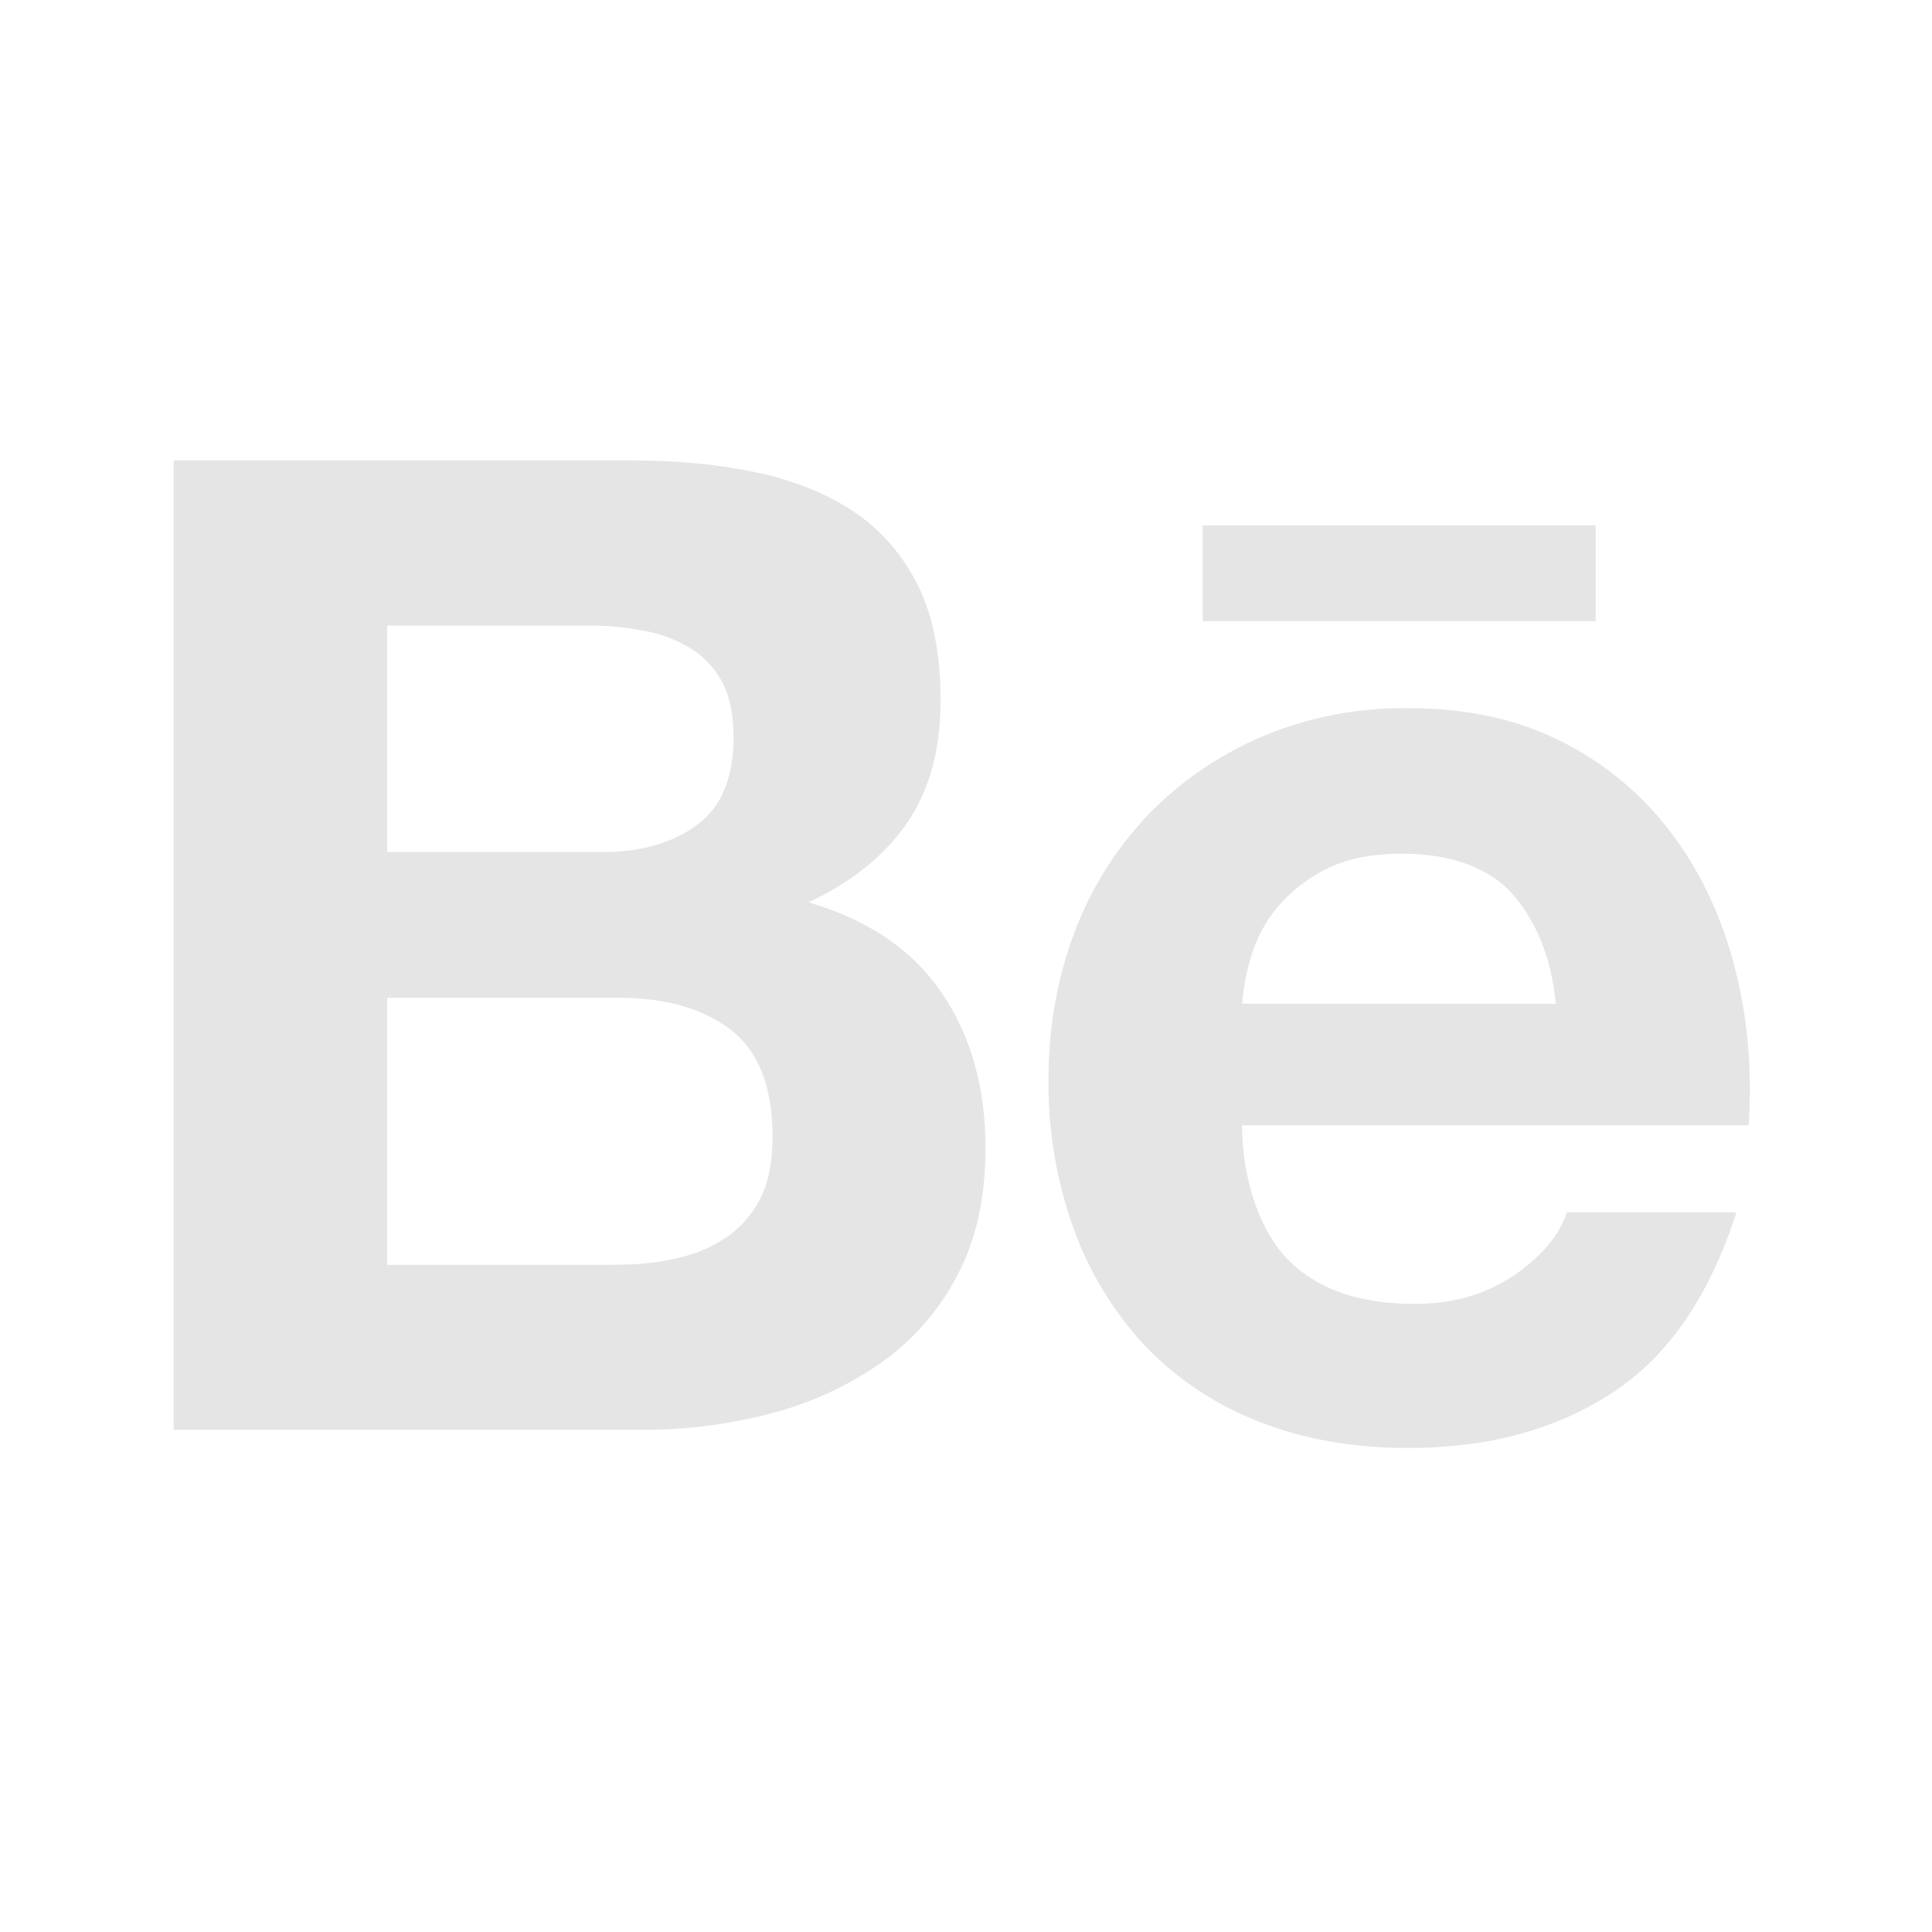
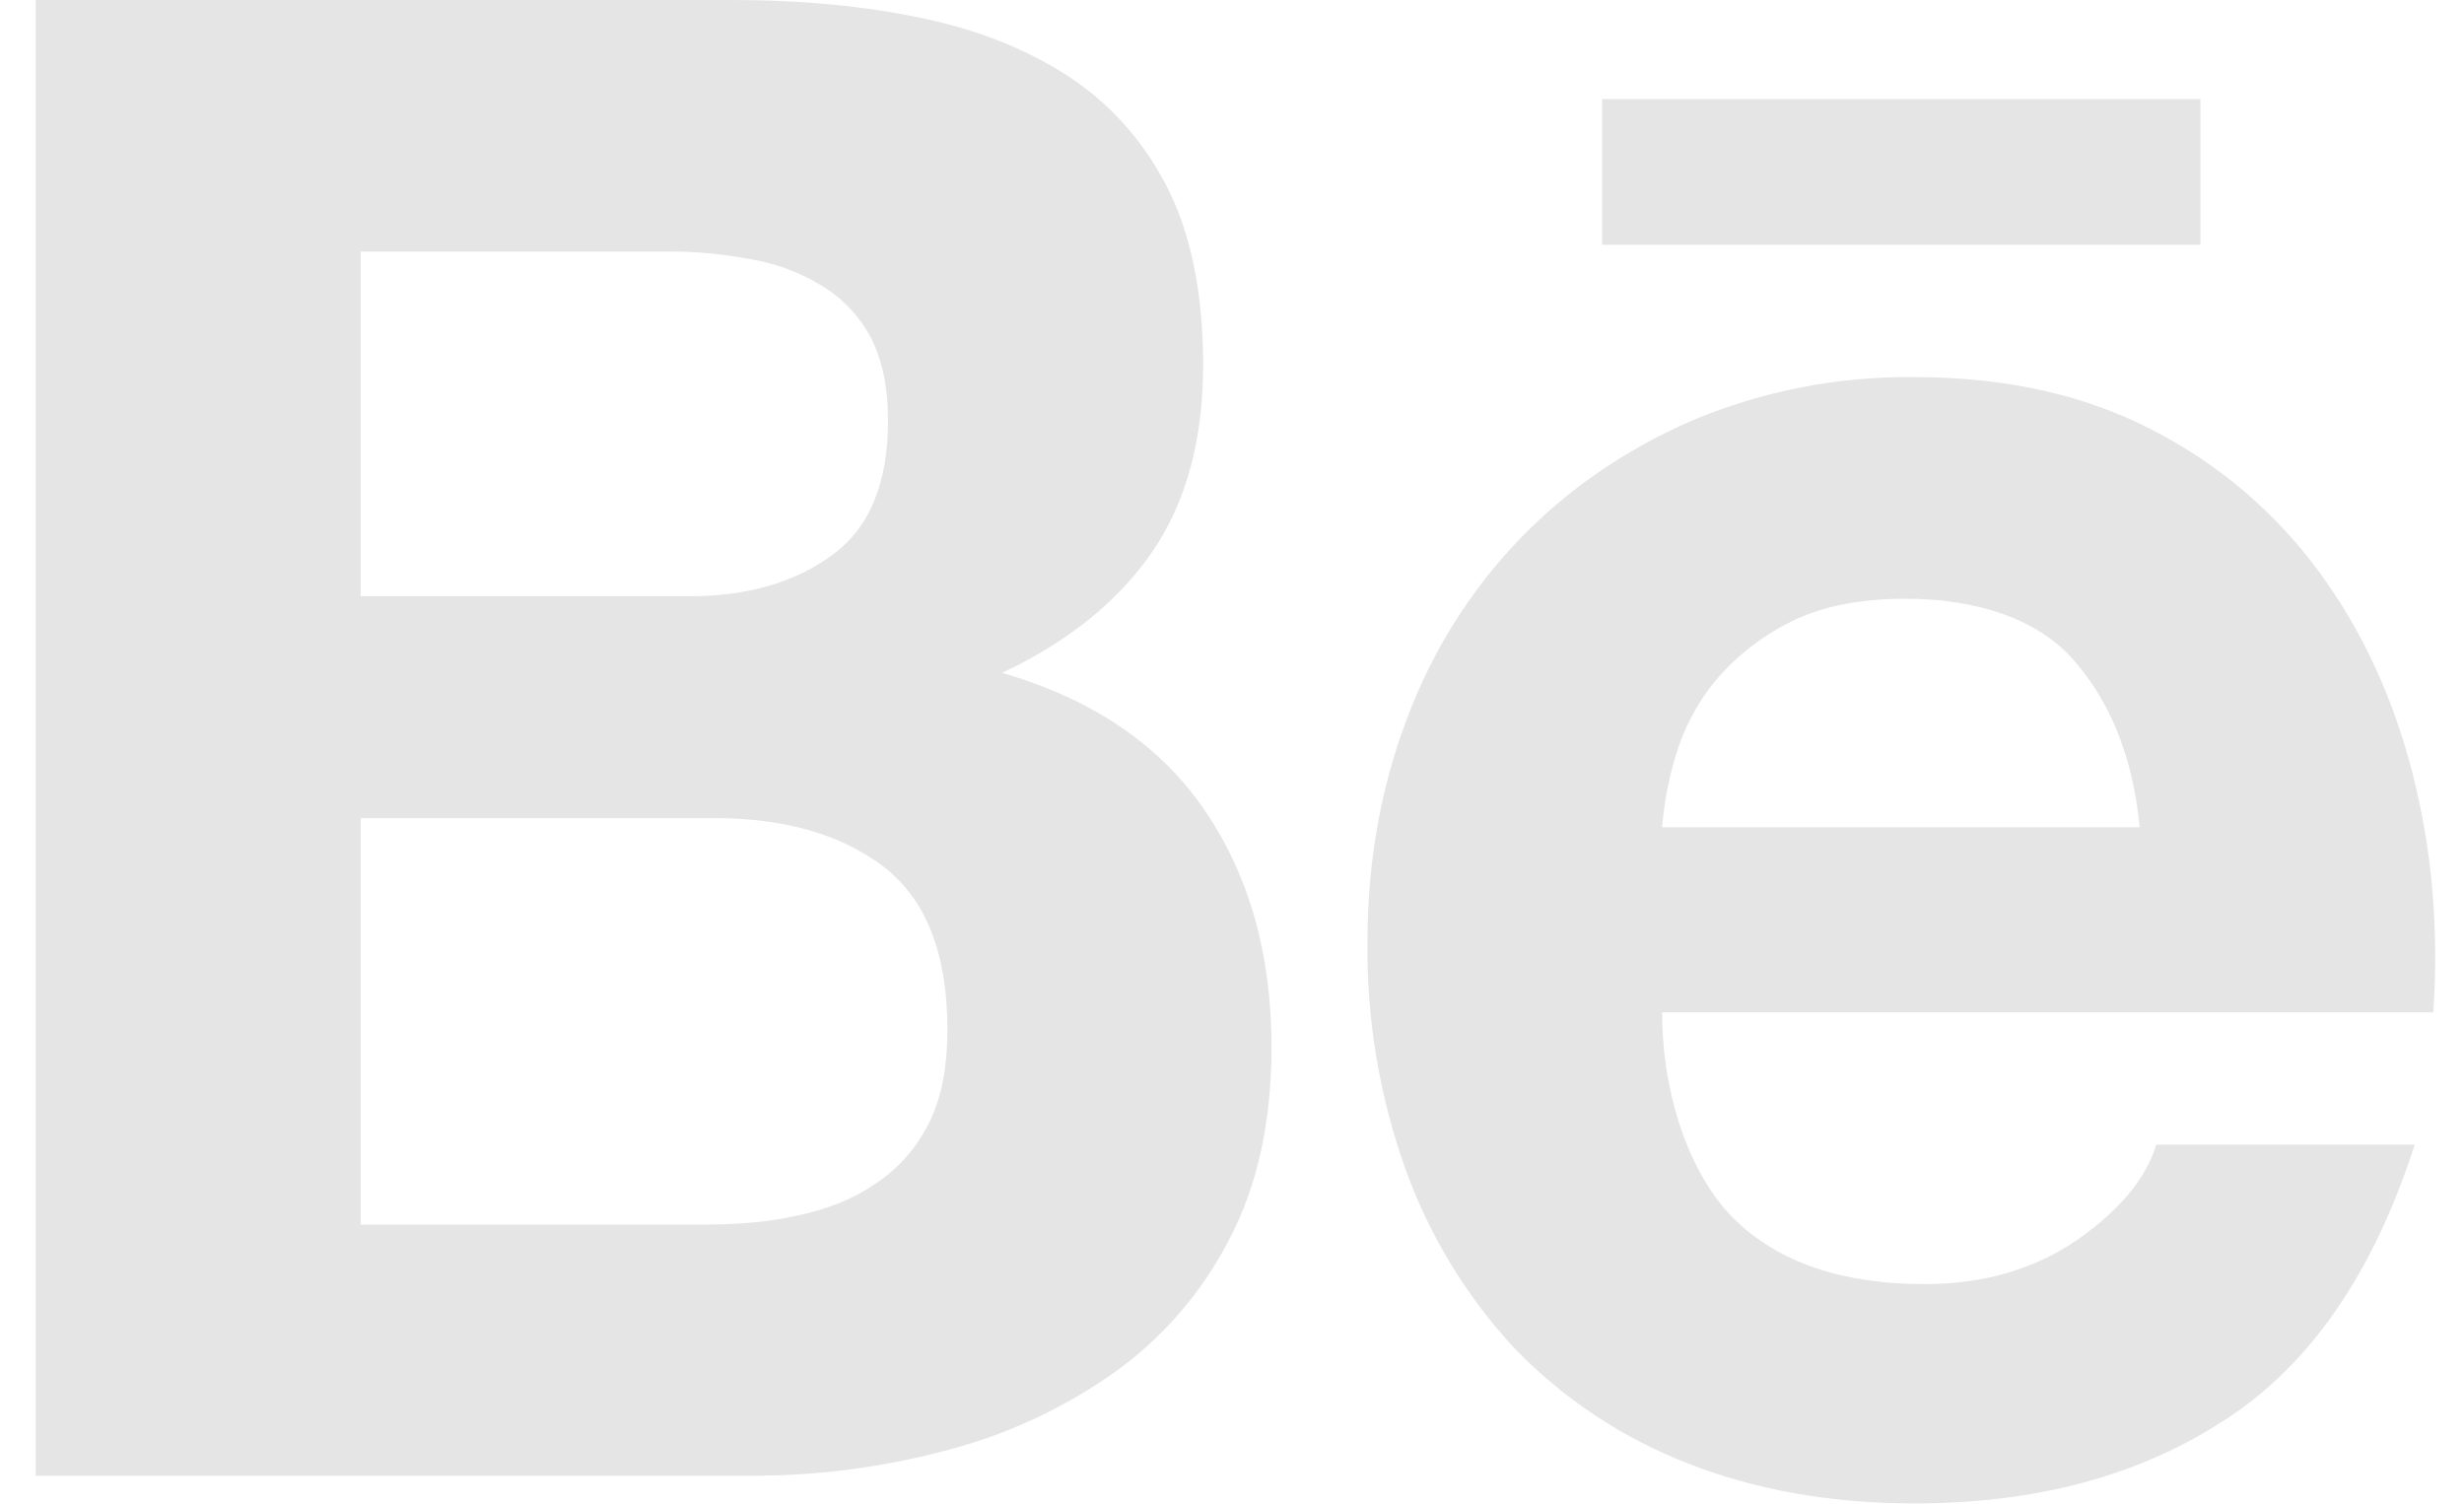
- <svg xmlns="http://www.w3.org/2000/svg" width="54" height="54" viewBox="0 0 54 54" fill="none">
-   <path d="M17.633 12.868C18.929 12.868 20.096 12.98 21.166 13.209C22.23 13.436 23.137 13.81 23.903 14.328C24.658 14.845 25.248 15.532 25.673 16.395C26.085 17.247 26.29 18.313 26.29 19.572C26.29 20.938 25.982 22.078 25.363 22.987C24.74 23.899 23.822 24.645 22.598 25.222C24.264 25.704 25.5 26.548 26.319 27.745C27.142 28.954 27.545 30.401 27.545 32.096C27.545 33.472 27.283 34.655 26.757 35.648C26.25 36.626 25.514 37.467 24.612 38.1C23.678 38.751 22.635 39.228 21.532 39.51C20.375 39.813 19.185 39.966 17.989 39.963H4.855V12.868H17.633ZM16.86 23.815C17.916 23.815 18.793 23.564 19.484 23.056C20.171 22.554 20.504 21.726 20.504 20.592C20.504 19.962 20.391 19.442 20.171 19.035C19.957 18.643 19.639 18.317 19.253 18.093C18.849 17.853 18.403 17.692 17.939 17.619C17.433 17.525 16.919 17.48 16.404 17.485H10.822V23.815H16.86ZM17.192 35.35C17.78 35.35 18.339 35.3 18.866 35.181C19.396 35.066 19.867 34.881 20.268 34.606C20.669 34.342 20.999 33.983 21.237 33.525C21.477 33.072 21.593 32.479 21.593 31.768C21.593 30.372 21.199 29.379 20.42 28.778C19.638 28.184 18.59 27.889 17.307 27.889H10.822V35.353H17.192V35.35ZM36.05 35.26C36.858 36.048 38.023 36.445 39.538 36.445C40.624 36.445 41.562 36.169 42.352 35.623C43.131 35.075 43.607 34.489 43.79 33.884H48.535C47.773 36.244 46.617 37.931 45.036 38.946C43.475 39.965 41.575 40.472 39.355 40.472C37.81 40.472 36.418 40.223 35.172 39.73C33.976 39.264 32.895 38.544 32.004 37.62C31.127 36.675 30.449 35.563 30.011 34.351C29.529 33.01 29.29 31.594 29.306 30.17C29.306 28.703 29.551 27.331 30.031 26.066C30.486 24.842 31.186 23.723 32.087 22.778C32.979 21.853 34.036 21.125 35.267 20.59C36.561 20.045 37.954 19.774 39.358 19.793C41.018 19.793 42.469 20.114 43.715 20.761C44.923 21.379 45.971 22.27 46.775 23.364C47.575 24.449 48.145 25.693 48.499 27.087C48.854 28.479 48.977 29.932 48.876 31.453H34.716C34.718 33.003 35.24 34.472 36.05 35.26ZM42.242 24.954C41.601 24.245 40.518 23.861 39.192 23.861C38.331 23.861 37.62 24.005 37.048 24.3C36.524 24.564 36.06 24.932 35.683 25.381C35.351 25.788 35.106 26.259 34.961 26.763C34.834 27.184 34.752 27.618 34.716 28.056H43.484C43.356 26.682 42.885 25.667 42.242 24.954ZM33.615 14.687H44.6V17.362H33.615V14.687Z" fill="#E5E5E5" />
+ <svg xmlns="http://www.w3.org/2000/svg" width="59" height="36" viewBox="0 0 59 36" fill="none">
+   <path d="M17.519 0C19.21 0 20.732 0.146 22.128 0.445C23.515 0.741 24.698 1.229 25.697 1.904C26.682 2.579 27.451 3.475 28.006 4.6C28.543 5.711 28.809 7.101 28.809 8.744C28.809 10.524 28.407 12.011 27.601 13.197C26.788 14.386 25.591 15.36 23.994 16.112C26.168 16.741 27.779 17.841 28.847 19.403C29.921 20.979 30.446 22.866 30.446 25.077C30.446 26.872 30.105 28.413 29.418 29.709C28.757 30.984 27.797 32.082 26.621 32.907C25.403 33.756 24.043 34.378 22.604 34.745C21.096 35.141 19.543 35.34 17.984 35.337H0.855V0H17.519ZM16.511 14.277C17.889 14.277 19.032 13.95 19.934 13.286C20.83 12.632 21.263 11.552 21.263 10.073C21.263 9.252 21.117 8.574 20.83 8.043C20.55 7.532 20.136 7.107 19.632 6.814C19.105 6.501 18.523 6.292 17.918 6.197C17.258 6.074 16.588 6.015 15.916 6.022H8.637V14.277H16.511V14.277ZM16.945 29.321C17.711 29.321 18.441 29.255 19.127 29.1C19.819 28.951 20.433 28.709 20.956 28.35C21.479 28.006 21.909 27.538 22.219 26.94C22.532 26.349 22.685 25.576 22.685 24.649C22.685 22.828 22.171 21.533 21.154 20.75C20.135 19.974 18.768 19.589 17.094 19.589H8.637V29.324H16.945V29.321ZM41.539 29.203C42.593 30.231 44.112 30.748 46.087 30.748C47.503 30.748 48.726 30.389 49.757 29.677C50.774 28.962 51.394 28.198 51.632 27.409H57.82C56.827 30.487 55.319 32.686 53.258 34.01C51.222 35.34 48.743 36 45.849 36C43.833 36 42.018 35.675 40.393 35.032C38.833 34.425 37.423 33.486 36.261 32.281C35.118 31.049 34.234 29.598 33.662 28.017C33.034 26.269 32.723 24.422 32.743 22.564C32.743 20.652 33.062 18.863 33.688 17.212C34.282 15.616 35.195 14.157 36.37 12.925C37.533 11.719 38.911 10.768 40.517 10.07C42.205 9.36 44.021 9.007 45.852 9.031C48.017 9.031 49.909 9.45 51.535 10.294C53.111 11.1 54.477 12.262 55.526 13.688C56.568 15.104 57.312 16.727 57.774 18.544C58.237 20.359 58.398 22.254 58.265 24.238H39.799C39.802 26.26 40.482 28.175 41.539 29.203V29.203ZM49.614 15.762C48.778 14.837 47.365 14.337 45.636 14.337C44.514 14.337 43.586 14.524 42.84 14.909C42.157 15.254 41.551 15.733 41.059 16.319C40.627 16.85 40.307 17.464 40.117 18.122C39.952 18.671 39.845 19.236 39.799 19.808H51.233C51.066 18.016 50.452 16.692 49.614 15.762V15.762ZM38.363 2.372H52.689V5.861H38.363V2.372Z" fill="#E5E5E5" />
</svg>
